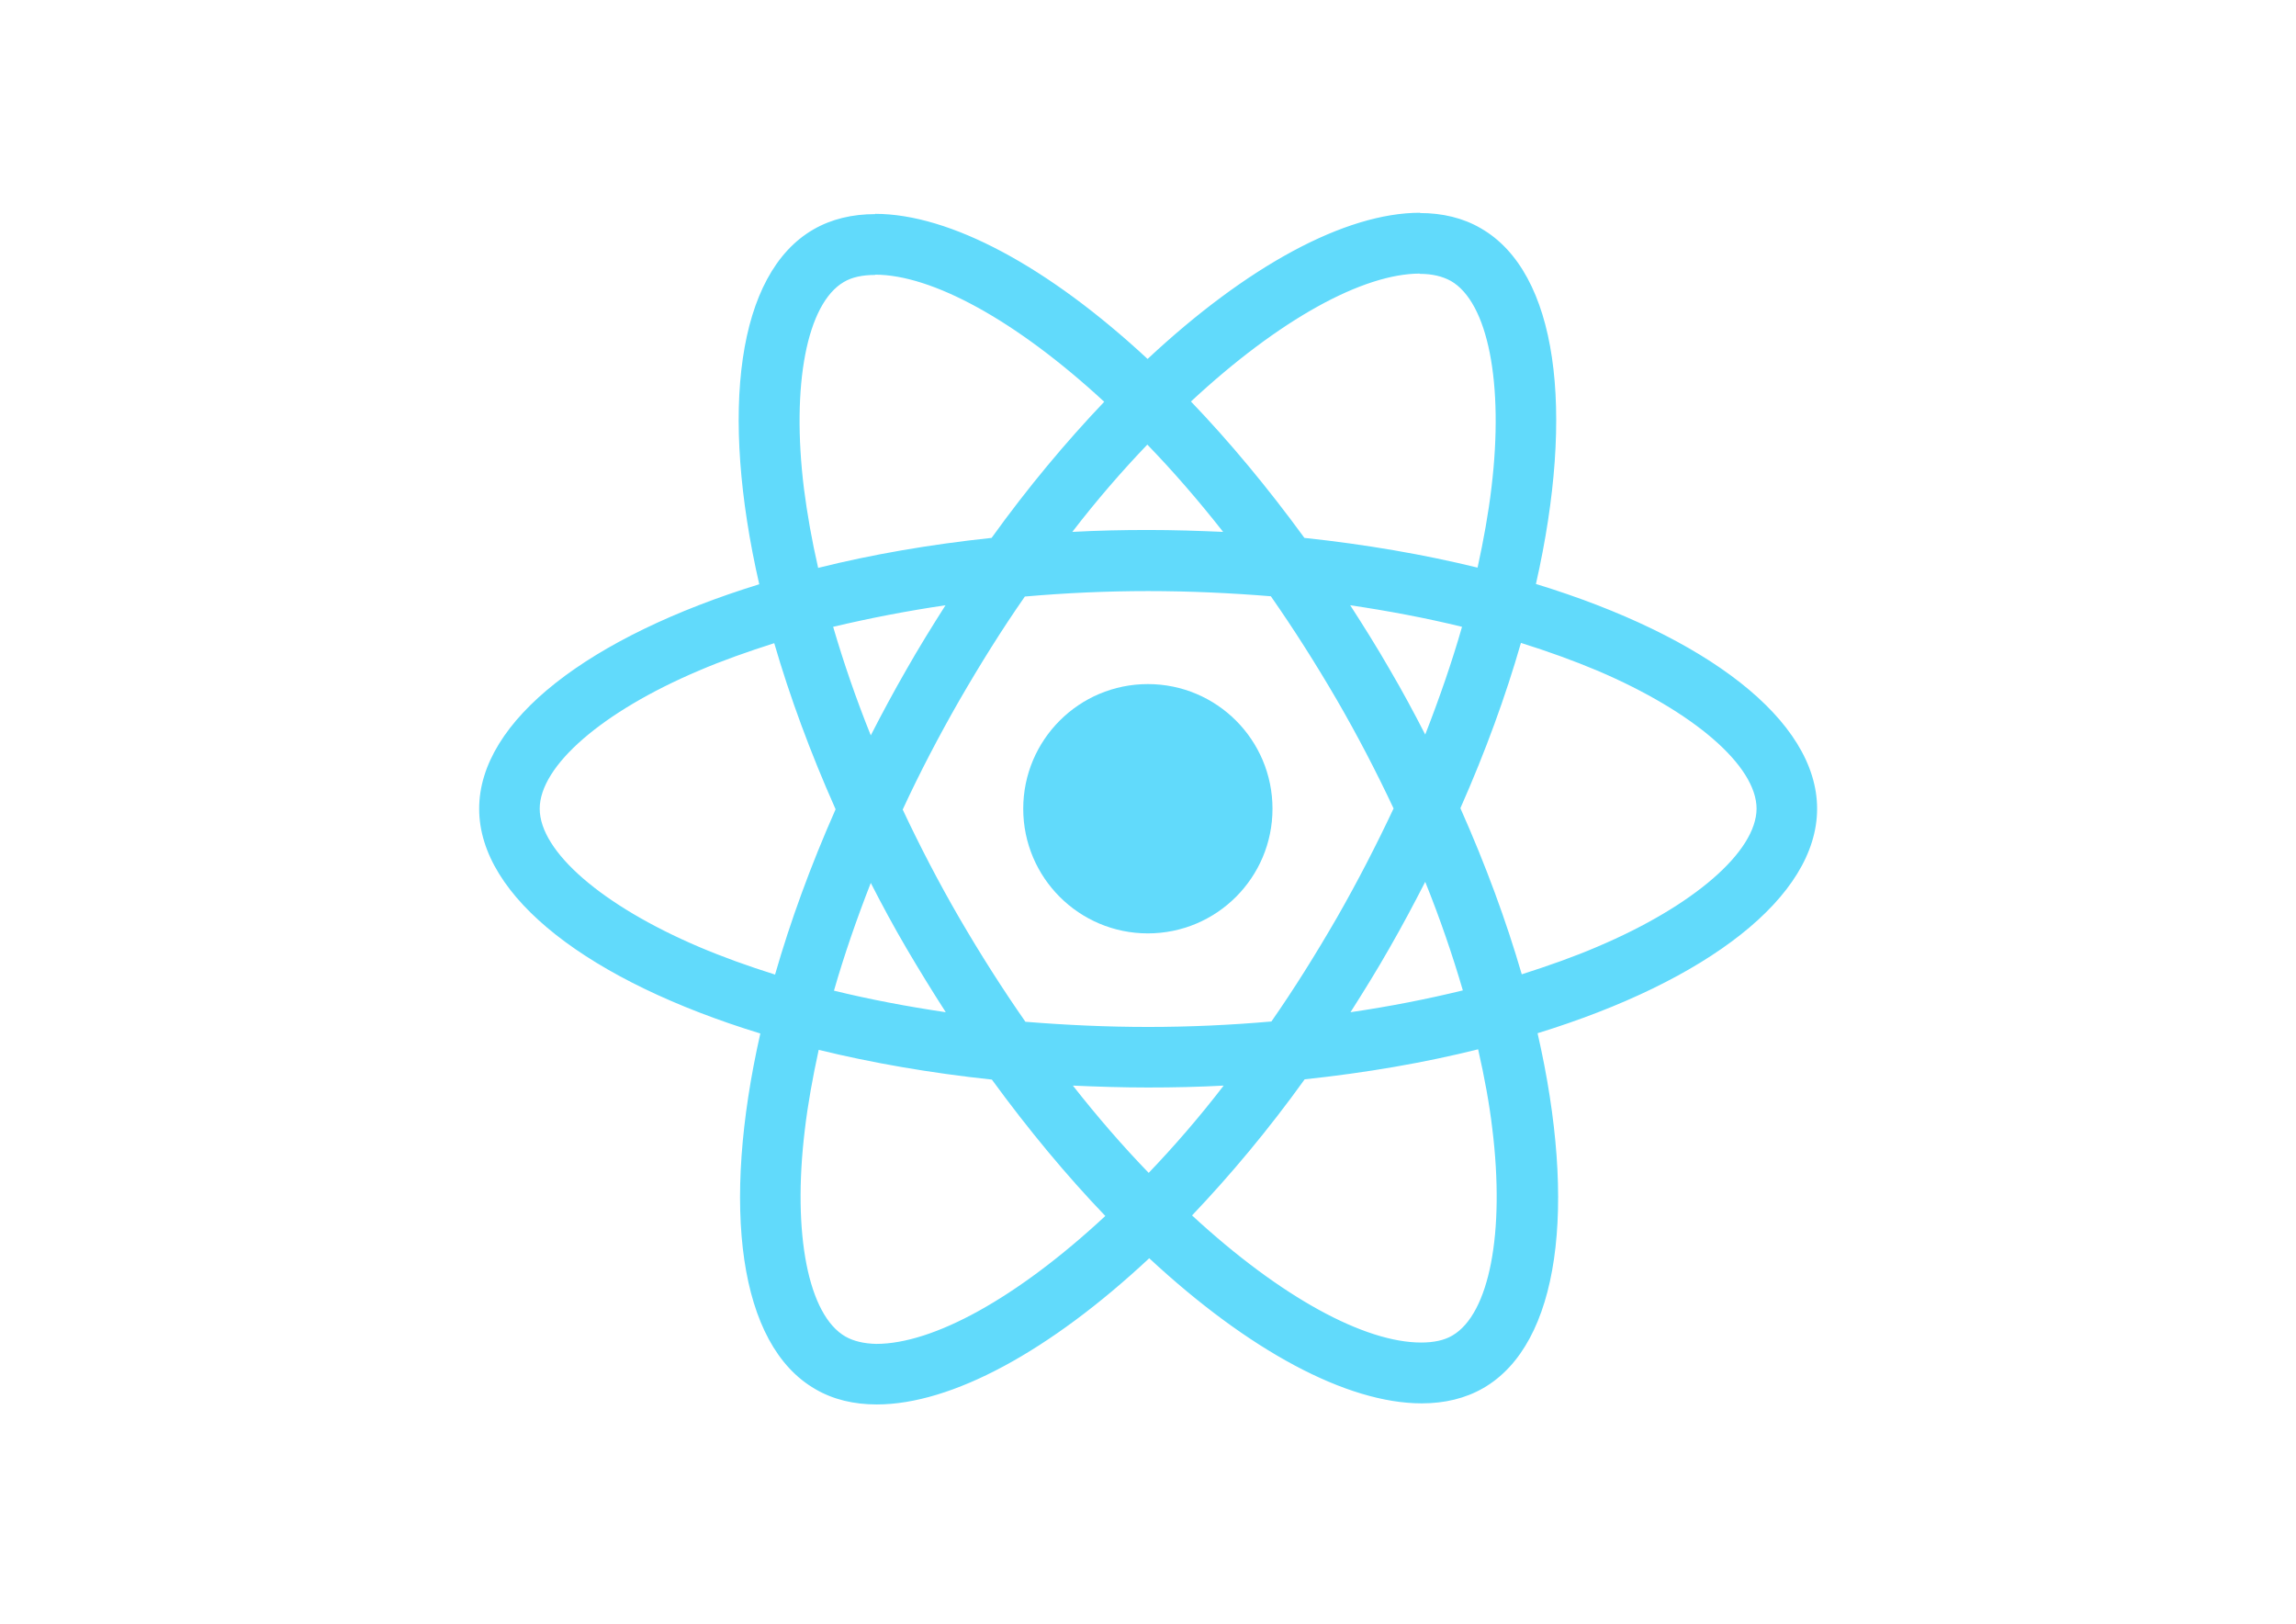
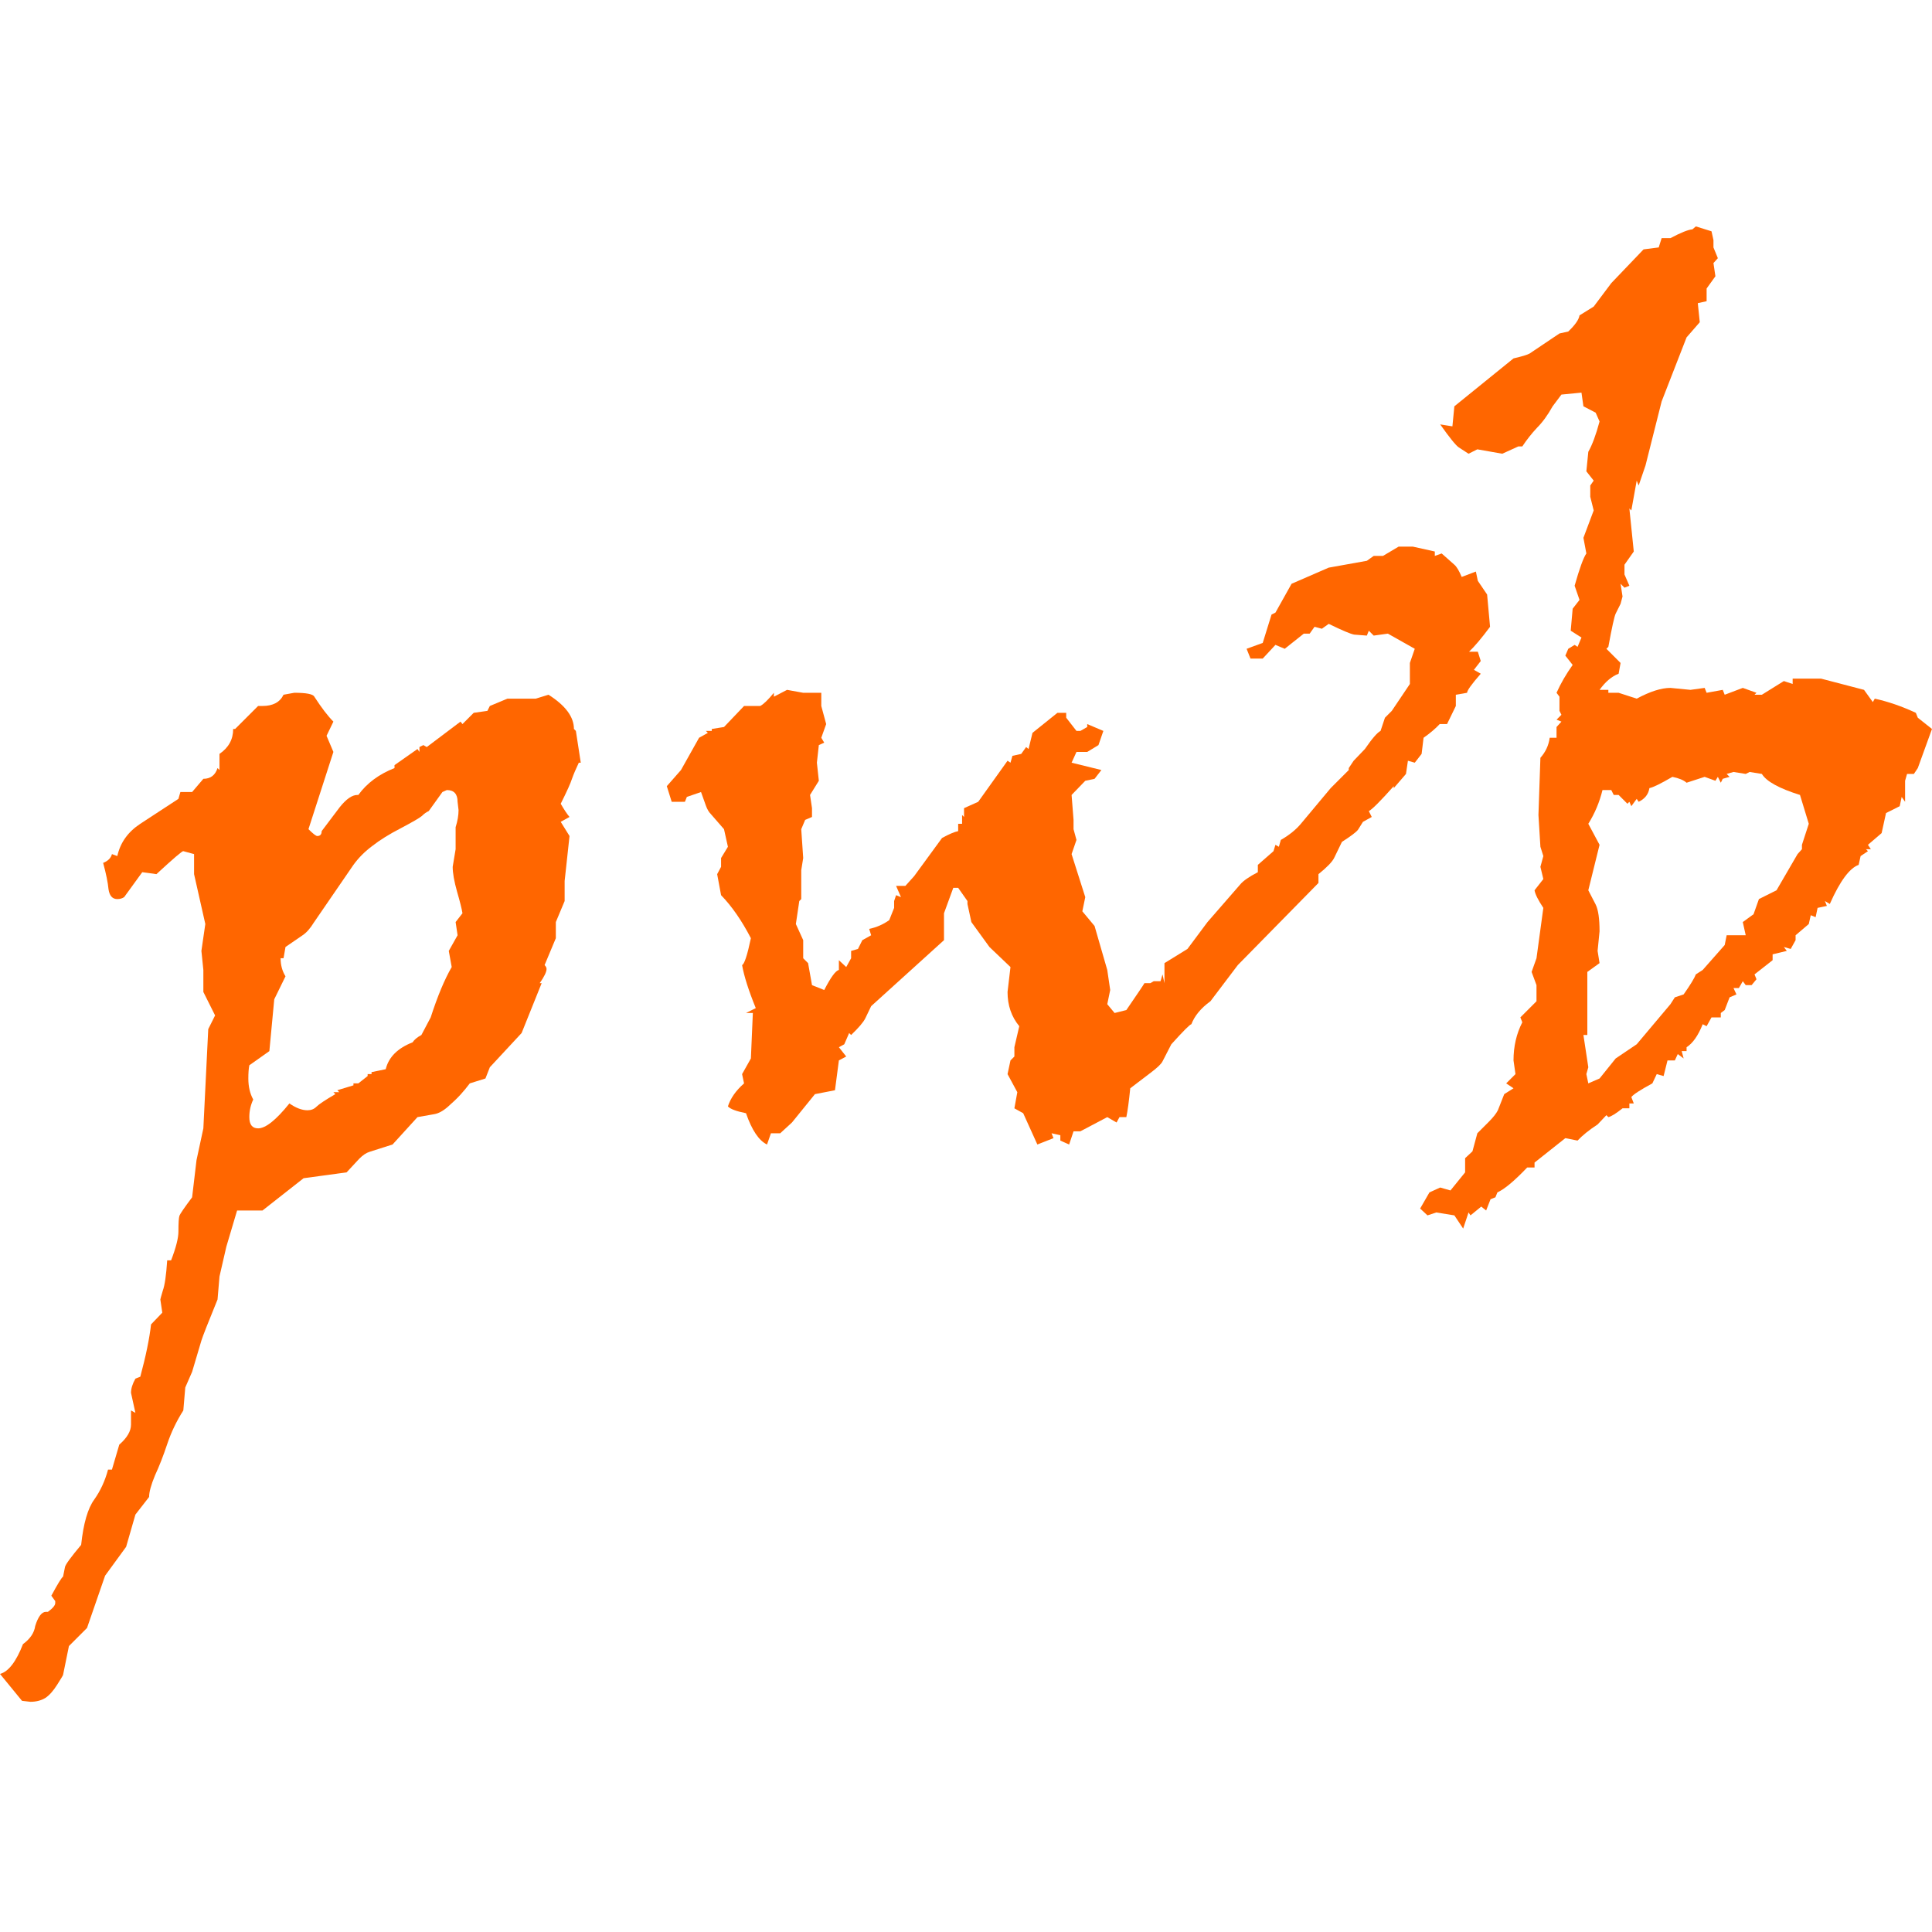
- <svg xmlns="http://www.w3.org/2000/svg" viewBox="0 0 841.9 595.3">
-   <g fill="#61DAFB">
-     <path d="M666.3 296.5c0-32.5-40.7-63.3-103.1-82.4 14.4-63.6 8-114.2-20.2-130.4-6.5-3.8-14.1-5.6-22.4-5.6v22.3c4.6 0 8.3.9 11.4 2.6 13.6 7.8 19.5 37.5 14.9 75.7-1.1 9.4-2.9 19.3-5.1 29.4-19.6-4.8-41-8.5-63.5-10.9-13.5-18.5-27.5-35.3-41.6-50 32.6-30.3 63.2-46.9 84-46.9V78c-27.5 0-63.5 19.6-99.9 53.6-36.4-33.8-72.4-53.2-99.9-53.2v22.3c20.7 0 51.4 16.5 84 46.6-14 14.7-28 31.4-41.3 49.9-22.6 2.4-44 6.1-63.6 11-2.3-10-4-19.7-5.2-29-4.7-38.2 1.1-67.9 14.6-75.8 3-1.8 6.9-2.6 11.5-2.6V78.5c-8.4 0-16 1.8-22.6 5.6-28.1 16.2-34.4 66.7-19.9 130.1-62.2 19.2-102.7 49.9-102.7 82.3 0 32.5 40.7 63.3 103.1 82.4-14.4 63.6-8 114.2 20.2 130.4 6.5 3.8 14.1 5.6 22.5 5.6 27.5 0 63.5-19.6 99.9-53.6 36.4 33.8 72.4 53.2 99.9 53.2 8.4 0 16-1.8 22.6-5.6 28.1-16.2 34.4-66.7 19.9-130.1 62-19.1 102.5-49.9 102.5-82.3zm-130.2-66.7c-3.7 12.9-8.3 26.2-13.5 39.5-4.1-8-8.4-16-13.1-24-4.6-8-9.5-15.8-14.4-23.4 14.2 2.1 27.9 4.7 41 7.9zm-45.8 106.5c-7.8 13.5-15.8 26.3-24.1 38.2-14.9 1.3-30 2-45.2 2-15.1 0-30.2-.7-45-1.9-8.3-11.9-16.4-24.6-24.2-38-7.6-13.1-14.5-26.4-20.8-39.8 6.2-13.4 13.2-26.8 20.7-39.9 7.8-13.5 15.8-26.3 24.1-38.2 14.9-1.3 30-2 45.2-2 15.1 0 30.2.7 45 1.9 8.3 11.9 16.4 24.6 24.2 38 7.6 13.1 14.5 26.4 20.8 39.8-6.3 13.4-13.2 26.8-20.7 39.9zm32.3-13c5.4 13.4 10 26.8 13.8 39.8-13.1 3.2-26.9 5.9-41.2 8 4.9-7.7 9.8-15.6 14.4-23.7 4.6-8 8.9-16.1 13-24.1zM421.2 430c-9.3-9.6-18.6-20.3-27.8-32 9 .4 18.2.7 27.5.7 9.4 0 18.7-.2 27.8-.7-9 11.7-18.3 22.4-27.5 32zm-74.4-58.9c-14.2-2.1-27.9-4.7-41-7.9 3.7-12.9 8.3-26.2 13.5-39.5 4.1 8 8.4 16 13.1 24 4.7 8 9.5 15.8 14.4 23.4zM420.7 163c9.3 9.6 18.6 20.3 27.8 32-9-.4-18.2-.7-27.5-.7-9.4 0-18.7.2-27.8.7 9-11.7 18.3-22.4 27.5-32zm-74 58.9c-4.9 7.7-9.8 15.6-14.4 23.7-4.6 8-8.9 16-13 24-5.4-13.4-10-26.8-13.8-39.8 13.1-3.1 26.9-5.8 41.2-7.9zm-90.5 125.2c-35.4-15.1-58.3-34.9-58.3-50.6 0-15.7 22.9-35.6 58.3-50.6 8.6-3.7 18-7 27.7-10.1 5.7 19.6 13.2 40 22.5 60.9-9.2 20.8-16.6 41.1-22.2 60.6-9.9-3.1-19.3-6.5-28-10.2zM310 490c-13.6-7.8-19.5-37.5-14.9-75.7 1.1-9.4 2.9-19.3 5.1-29.4 19.6 4.8 41 8.5 63.5 10.9 13.5 18.5 27.5 35.3 41.6 50-32.6 30.3-63.2 46.9-84 46.9-4.5-.1-8.3-1-11.3-2.7zm237.2-76.2c4.7 38.2-1.1 67.9-14.6 75.8-3 1.8-6.9 2.6-11.5 2.6-20.7 0-51.4-16.5-84-46.6 14-14.7 28-31.4 41.3-49.9 22.6-2.4 44-6.1 63.6-11 2.3 10.1 4.1 19.8 5.2 29.1zm38.5-66.7c-8.6 3.7-18 7-27.7 10.1-5.7-19.6-13.2-40-22.5-60.9 9.2-20.8 16.6-41.1 22.2-60.6 9.9 3.1 19.3 6.5 28.1 10.2 35.4 15.1 58.3 34.9 58.3 50.6-.1 15.7-23 35.6-58.4 50.6zM320.8 78.4z" />
-     <circle cx="420.9" cy="296.5" r="45.7" />
-     <path d="M520.5 78.1z" />
+ <svg xmlns="http://www.w3.org/2000/svg" version="1.1" viewBox="0 0 512 512">
+   <g id="pwb" fill="#f60" stroke-width="6.633" aria-label="pwb">
+     <path id="letter-p" d="m94.963 210.67c2.245-3.109 5.441-5.484 9.587-7.125v-.778l6.089-4.275.518.777v-1.295l1.037-.519.907.519 8.939-6.737.518.648 2.98-2.98 3.627-.518.648-1.296 4.664-1.943h7.514l3.368-1.037c4.492 2.851 6.737 5.873 6.737 9.069l.518.518 1.296 8.421h-.518c-.778 1.641-1.382 3.067-1.814 4.276-.346 1.123-1.339 3.325-2.98 6.607.95 1.641 1.727 2.807 2.332 3.498l-2.332 1.296 2.332 3.757-1.295 11.919v5.311l-2.332 5.571v4.275l-2.98 7.126c.345.345.518.691.518 1.036 0 .778-.605 2.03-1.814 3.757h.518l-5.311 13.215-8.421 9.069-1.166 2.98-4.146 1.296c-.777 1.036-1.598 2.029-2.461 2.979-.864.95-1.987 2.03-3.369 3.239-1.295 1.123-2.504 1.771-3.627 1.944l-4.405.777-6.607 7.255-6.089 1.943c-.864.259-1.77.864-2.721 1.814l-3.368 3.628-11.401 1.554-10.883 8.551h-6.737l-2.85 9.587-1.814 7.903-.518 6.089c-2.505 6.132-3.93 9.76-4.275 10.883l-2.462 8.291-1.814 4.146-.518 6.089c-1.814 2.85-3.239 5.83-4.275 8.939-1.036 3.11-2.116 5.874-3.239 8.292-1.036 2.505-1.555 4.405-1.555 5.7l-3.627 4.664-2.462 8.551-5.571 7.644-4.793 13.862-4.793 4.793-1.555 7.644c0 .086-.518.95-1.555 2.591-1.036 1.641-2.073 2.807-3.109 3.498-1.123.691-2.462 1.036-4.016 1.036l-2.202-.259-5.83-7.125c2.246-.605 4.275-3.239 6.089-7.903 1.9-1.382 2.98-2.98 3.239-4.794.777-2.504 1.727-3.757 2.85-3.757h.518c1.296-.95 1.943-1.727 1.943-2.332v-.518l-1.036-1.425c1.727-3.196 2.764-4.88 3.109-5.053l.518-2.591c.173-.691 1.598-2.634 4.275-5.83.605-5.7 1.77-9.716 3.498-12.049 1.641-2.332 2.85-4.966 3.627-7.903h1.036l1.943-6.607c2.073-1.814 3.109-3.584 3.109-5.312v-3.757l1.166.648-1.166-5.312c0-1.122.389-2.375 1.166-3.757l1.296-.518c1.468-5.441 2.418-10.062 2.85-13.862l2.98-3.109-.518-3.498c0-.087.216-.864.648-2.332.518-1.382.907-4.06 1.166-8.033h1.036c1.296-3.368 1.943-5.916 1.943-7.643 0-2.246.086-3.628.259-4.146.173-.518 1.296-2.159 3.368-4.923l1.166-9.846 1.814-8.421 1.295-26.3 1.814-3.628-3.109-6.219v-5.83l-.518-5.052 1.036-7.126-2.98-13.215v-5.311l-2.85-.778c-.259-.086-2.634 1.944-7.125 6.089l-3.757-.518-4.793 6.607c-.518.346-1.123.519-1.814.519-1.296 0-2.073-.864-2.332-2.591-.173-1.814-.648-4.146-1.425-6.996 1.296-.519 2.073-1.296 2.332-2.332l1.425.518c.777-3.541 2.807-6.392 6.089-8.551l10.105-6.607.518-1.814h3.109l2.98-3.498c1.9 0 3.152-.95 3.757-2.85l.518.518v-4.275c2.418-1.641 3.627-3.844 3.627-6.608h.518l6.089-6.089h1.166c2.764 0 4.621-.993 5.571-2.979l2.85-.519c3.196 0 4.966.346 5.312 1.037 1.9 2.936 3.584 5.139 5.053 6.607l-1.814 3.757 1.814 4.275-6.607 20.47c1.209 1.21 1.986 1.814 2.332 1.814.777 0 1.166-.432 1.166-1.295l4.793-6.349c1.727-2.159 3.282-3.238 4.664-3.238zm27.595 31.352c-.173-1.123-.648-3.023-1.425-5.7-.778-2.764-1.166-4.967-1.166-6.608l.777-4.664v-5.83c.518-1.641.777-3.152.777-4.534l-.259-2.203c0-2.072-.95-3.109-2.85-3.109l-1.166.518-3.627 5.053c-.605.259-1.209.691-1.814 1.296-.605.518-2.462 1.597-5.571 3.239-3.023 1.554-5.527 3.109-7.514 4.664-1.986 1.468-3.671 3.152-5.053 5.052l-10.494 15.287c-.95 1.555-1.943 2.678-2.98 3.369l-4.534 3.109-.518 2.98h-.777c0 1.813.432 3.411 1.296 4.793l-2.98 6.089-1.296 13.733-5.312 3.757c-.173.864-.259 2.03-.259 3.498 0 2.16.432 4.017 1.296 5.571-.691 1.468-1.036 3.023-1.036 4.664 0 1.987.777 2.98 2.332 2.98 1.986 0 4.75-2.203 8.291-6.607 1.727 1.209 3.325 1.813 4.793 1.813.95 0 1.727-.302 2.332-.906.691-.691 2.375-1.814 5.053-3.369l-.518-.518h1.555l-.518-.518 4.275-1.296v-.518h1.296l2.462-1.943v-.519h1.036v-.518l3.757-.777c.777-3.196 3.152-5.571 7.125-7.126.432-.691 1.209-1.338 2.332-1.943l2.462-4.664c1.813-5.614 3.67-10.062 5.57-13.344l-.777-4.275 2.332-4.146-.518-3.498z" />
+     <path id="letter-w" d="m374.41 144.86 5.83 1.296v1.166l1.814-.648 3.368 2.98c.604.518 1.252 1.597 1.943 3.239l3.757-1.426.518 2.462 2.462 3.627.777 8.551c-2.245 3.023-4.102 5.225-5.571 6.607h2.332l.778 2.462-1.814 2.332 1.814 1.036c-2.419 2.764-3.628 4.448-3.628 5.053l-2.979.518v2.98l-2.332 4.793h-1.944c-1.122 1.21-2.548 2.419-4.275 3.628l-.518 4.275-1.814 2.332-1.814-.518-.518 3.498-3.239 3.757v-.518c-3.541 3.973-5.743 6.175-6.607 6.607l.777 1.555-2.332 1.295-1.295 2.073c-.432.605-1.857 1.684-4.276 3.239l-2.072 4.275c-.519 1.037-1.901 2.462-4.146 4.276v2.332l-21.377 21.765-7.255 9.587c-2.505 1.813-4.189 3.843-5.052 6.089-.346 0-2.116 1.77-5.312 5.312l-2.332 4.534c-.346.691-1.382 1.684-3.109 2.98l-5.442 4.146c-.345 3.454-.69 6.002-1.036 7.643h-1.814l-.777 1.425-2.461-1.425-7.126 3.757h-1.814l-1.166 3.498-2.332-1.036v-1.425l-2.332-.518.519 1.295-4.276 1.684-3.757-8.291-2.332-1.296.778-4.275-2.591-4.793.777-3.628 1.036-1.036v-2.462l1.296-5.571c-2.073-2.504-3.109-5.527-3.109-9.069l.777-6.607-5.571-5.312-4.793-6.607-1.037-4.793v-.778l-2.461-3.498h-1.296l-2.461 6.737v7.126l-19.304 17.49-1.555 3.238c-.518 1.037-1.77 2.505-3.757 4.405l-.518-.518-1.295 2.98-1.425.777 1.943 2.462-1.943 1.036-1.037 7.903-5.311 1.036-6.09 7.515-3.109 2.85h-2.461l-1.037 2.98c-2.159-1.037-4.016-3.801-5.57-8.292-2.591-.518-4.189-1.123-4.794-1.814.691-2.159 2.116-4.189 4.275-6.089l-.518-2.461 2.332-4.146.518-12.049h-1.813l2.591-1.296c-1.9-4.664-3.11-8.464-3.628-11.401.605-.259 1.382-2.634 2.332-7.125-2.418-4.664-5.052-8.465-7.902-11.401l-1.037-5.571 1.037-1.943v-2.332l1.813-2.98-1.036-4.664-3.498-4.016c-.518-.519-.95-1.253-1.296-2.203l-1.295-3.627-3.757 1.295-.518 1.296h-3.498l-1.296-4.146 3.757-4.275 4.794-8.551 2.332-1.295-.519-.519h1.555v-.518l3.239-.518 5.312-5.571h4.275c.864-.432 2.073-1.598 3.627-3.498v1.036l3.498-1.813 4.276.777h4.793v3.498l1.296 4.794-1.296 3.627.777 1.296-1.425.647-.518 4.664.518 4.794-2.332 3.757.518 3.498v2.332l-1.813.777-1.037 2.462.518 7.643-.518 3.239v7.644l-.518.518-.907 6.089 1.943 4.276v4.793l1.296 1.296 1.036 5.83 3.239 1.295c1.728-3.368 3.023-5.139 3.887-5.311v-2.592l1.943 1.814 1.296-2.332v-1.943l1.813-.518 1.166-2.332 2.332-1.296-.518-1.684c1.987-.432 3.757-1.209 5.312-2.332l1.295-3.239v-1.814l.519-1.554 1.295.518-1.295-2.98h2.461l2.332-2.591 7.385-10.105c1.9-1.037 3.325-1.641 4.275-1.814v-1.943h1.036v-2.332l.518.518v-2.332l3.757-1.684 7.774-10.883.777.518.518-1.814 2.332-.518 1.296-1.814.647.518 1.037-4.275 6.607-5.312h2.332v1.296l2.721 3.498h1.036l1.814-1.036v-.778l4.275 1.814-1.296 3.757-2.979 1.814h-2.851l-1.295 2.85 7.903 1.943-1.814 2.332-2.462.519-3.627 3.757.518 6.607v2.462l.777 2.85-1.295 3.757 3.627 11.401-.777 3.757 3.239 3.887 3.368 11.66.777 5.311-.777 3.757 1.943 2.332 3.11-.777c3.023-4.405 4.62-6.78 4.793-7.125h1.555l.907-.519h1.813l.519-1.813.518 2.332v-5.312l6.089-3.757 5.312-7.126 8.68-9.975c.777-.95 2.332-2.03 4.664-3.239v-1.944l4.145-3.627.519-1.684.906.518.519-1.814c2.245-1.295 4.016-2.72 5.311-4.275l7.903-9.458 4.793-4.793v-.518l1.296-1.944 2.98-3.109c1.9-2.764 3.282-4.362 4.146-4.793l1.166-3.498 1.813-1.814 4.794-7.126v-5.571l1.295-3.757-7.125-4.016-3.757.518-1.296-1.295-.518 1.295-3.368-.259c-.95-.172-3.196-1.123-6.737-2.85l-1.814 1.296-1.943-.519-1.296 1.814h-1.554l-5.053 4.016-2.461-1.036-3.369 3.628h-3.239l-1.036-2.592 4.275-1.554 2.332-7.514 1.037-.519 4.275-7.643 9.846-4.276 10.105-1.813 1.814-1.296h2.461l4.146-2.461z" />
+     <path id="letter-b" d="m449.42 60 4.146 1.296.518 2.332v1.943l1.166 2.85-1.166 1.296.518 3.498-2.332 3.239v3.368l-2.332.518.518 5.053-3.498 4.016-6.607 16.972-4.275 16.972-1.814 5.312-.518-1.296-1.425 7.903-.518-.518 1.166 11.401-2.462 3.498v2.591l1.296 2.979-1.296.519-1.036-1.037.518 3.369-.518 1.943-1.296 2.591c-.345.691-.993 3.628-1.943 8.81l-.518.518 3.757 3.757-.518 2.85c-1.814.691-3.498 2.116-5.053 4.276h2.332v.777h2.721l4.793 1.554c3.541-1.9 6.521-2.85 8.939-2.85l5.312.518 3.757-.518.518 1.296 4.275-.777.519 1.295 4.793-1.814 3.628 1.296-.519.518h1.944l5.83-3.627 2.331.777v-1.425h7.515l11.4 2.98 2.332 3.238.519-.906c3.541.777 7.168 2.029 10.883 3.757l.518 1.295 3.757 2.98-3.757 10.364-1.037 1.555h-1.813l-.519 1.813v5.571l-.907-1.295-.518 2.461-3.627 1.814-1.166 5.312-3.628 3.109.778 1.166h-1.296l.518.518-1.943 1.296-.518 2.332c-2.418.863-4.966 4.318-7.644 10.364l-1.295-.778.518 1.296-2.462.518-.518 2.462-1.295-.519-.518 2.332-3.498 2.98v1.296l-1.296 2.332-1.814-.518.778 1.036-3.757.907v1.555l-4.794 3.757.518 1.295-1.295 1.555h-1.555l-.777-1.037-1.037 1.814h-1.425l.778 1.684-1.814.778-1.296 3.368-1.036.778v1.166h-2.462l-1.295 2.332-1.037-.519c-1.209 3.023-2.634 5.053-4.275 6.089v1.037h-1.295l.518 1.943-1.555-1.166-.777 1.684h-1.943l-1.037 4.146-1.814-.518-1.166 2.461c-3.195 1.728-5.052 2.937-5.57 3.628l.647 1.684h-1.166v1.296h-1.813c-1.728 1.382-2.98 2.159-3.757 2.332l-.519-.519-2.332 2.462c-2.245 1.468-4.016 2.893-5.311 4.275l-3.239-.648-8.162 6.478v1.296h-1.943c-3.369 3.541-6.003 5.743-7.903 6.607l-.518 1.296-1.296.518-1.166 2.98-1.295-1.037-2.85 2.332-.518-.777-1.425 4.275-2.332-3.498-4.794-.777-2.332.777-1.943-1.814 2.461-4.275 2.85-1.296 2.721.778 3.887-4.794v-3.757l1.943-1.814 1.295-4.793 2.98-2.98c1.209-1.209 2.03-2.246 2.462-3.109l1.684-4.276 2.461-1.554-1.943-1.296 2.462-2.461-.519-3.628c0-3.714.778-7.082 2.332-10.105l-.518-1.295 4.275-4.276v-4.275l-1.295-3.498 1.295-3.628 1.814-13.344c-1.382-2.072-2.159-3.627-2.332-4.664l2.332-2.979-.777-3.239.777-2.85-.777-2.462-.518-8.421.518-15.158c1.382-1.555 2.202-3.325 2.461-5.312h1.814v-2.85l1.296-1.425-1.296-.518 1.296-1.296-.519-1.036v-3.757l-.777-1.037c1.123-2.504 2.548-4.966 4.275-7.384l-1.943-2.462.777-1.813 1.685-1.037.777.518 1.036-2.461-2.85-1.814.518-5.83 1.814-2.332-1.295-3.757c1.295-4.578 2.331-7.428 3.109-8.551l-.778-4.145 2.721-7.256-.907-3.627v-2.98l.907-1.295-1.943-2.462.518-5.182c1.036-1.814 2.03-4.491 2.98-8.033l-1.037-2.332-3.239-1.684-.518-3.627-5.311.518-2.332 3.109c-1.296 2.332-2.678 4.232-4.146 5.701-1.382 1.468-2.678 3.109-3.887 4.923h-1.036l-4.275 1.943-6.608-1.166-2.331 1.166-2.592-1.684c-.777-.518-2.418-2.548-4.923-6.089l3.239.518.518-5.312 15.676-12.696c2.246-.518 3.671-.95 4.276-1.296l7.902-5.312 2.332-.518c1.814-1.727 2.807-3.152 2.98-4.275l3.757-2.332 4.664-6.219 8.55-8.939 4.017-.518.777-2.462h2.332c2.764-1.468 4.707-2.246 5.83-2.332zm14.251 144.58-1.037.518-3.239-.518-1.813.518.777.778-1.814.518-.518 1.036-.777-1.555-.648 1.037-2.85-1.037-4.794 1.555c-.777-.691-2.029-1.209-3.757-1.555-3.109 1.814-5.139 2.807-6.089 2.98-.259 1.641-1.209 2.85-2.85 3.628l-.518-.778-1.425 1.944-.518-1.166-.519.518-2.332-2.332h-1.295l-.648-1.296h-2.332c-.777 3.196-2.03 6.176-3.757 8.94l2.98 5.57-2.98 12.049 1.943 3.758c.691 1.381 1.037 3.757 1.037 7.125l-.519 5.182.519 3.239-3.239 2.332v16.713h-1.037l1.296 8.551-.518 1.814.518 2.461 2.98-1.295 4.275-5.312 5.571-3.757 8.939-10.623 1.166-1.814 2.332-.777c1.814-2.592 2.893-4.362 3.239-5.312l1.813-1.166 5.83-6.607.519-2.592h5.052l-.777-3.498 2.85-2.072 1.425-4.017 4.664-2.332 5.571-9.587 1.166-1.295v-1.166l1.814-5.571-2.332-7.644c-5.528-1.727-8.896-3.584-10.105-5.571z" />
  </g>
</svg>
